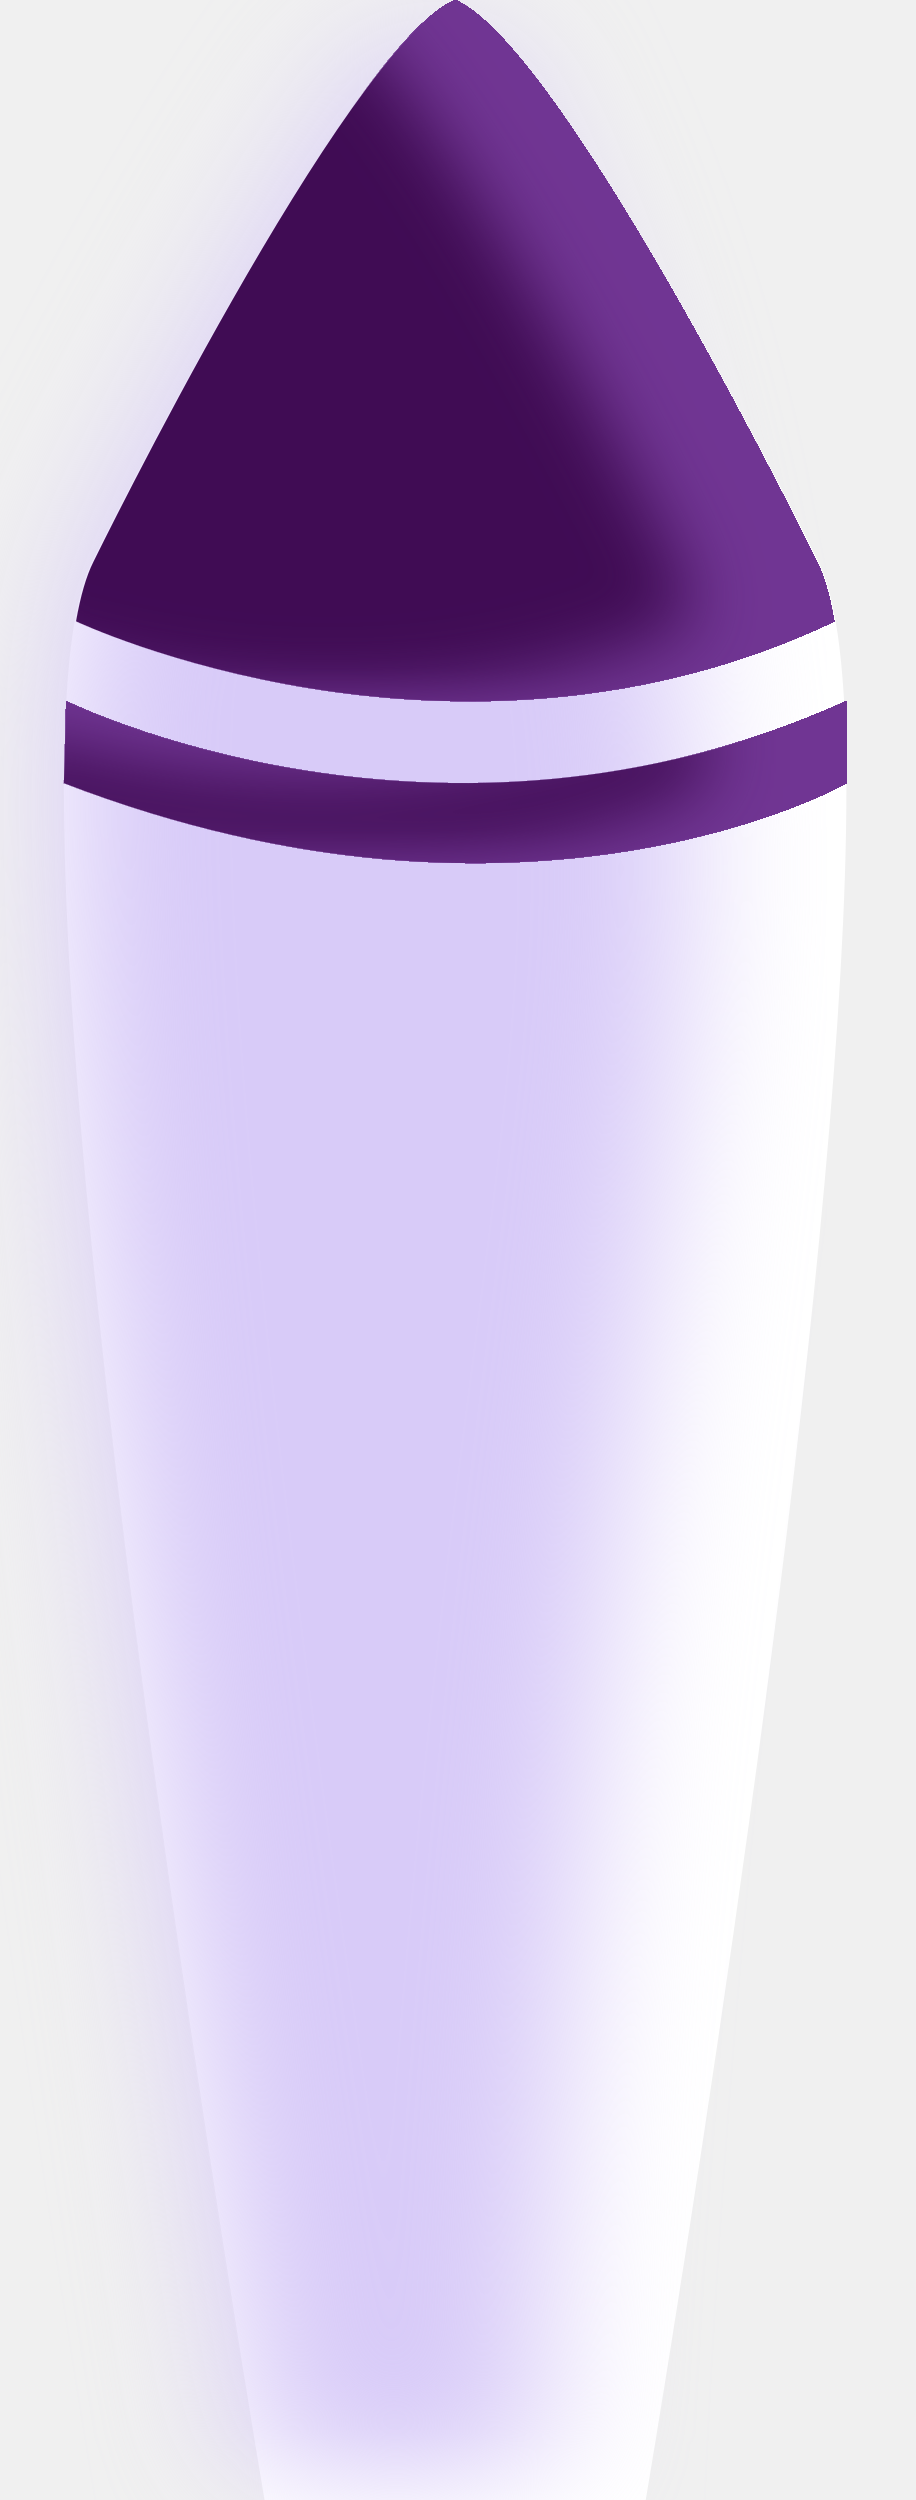
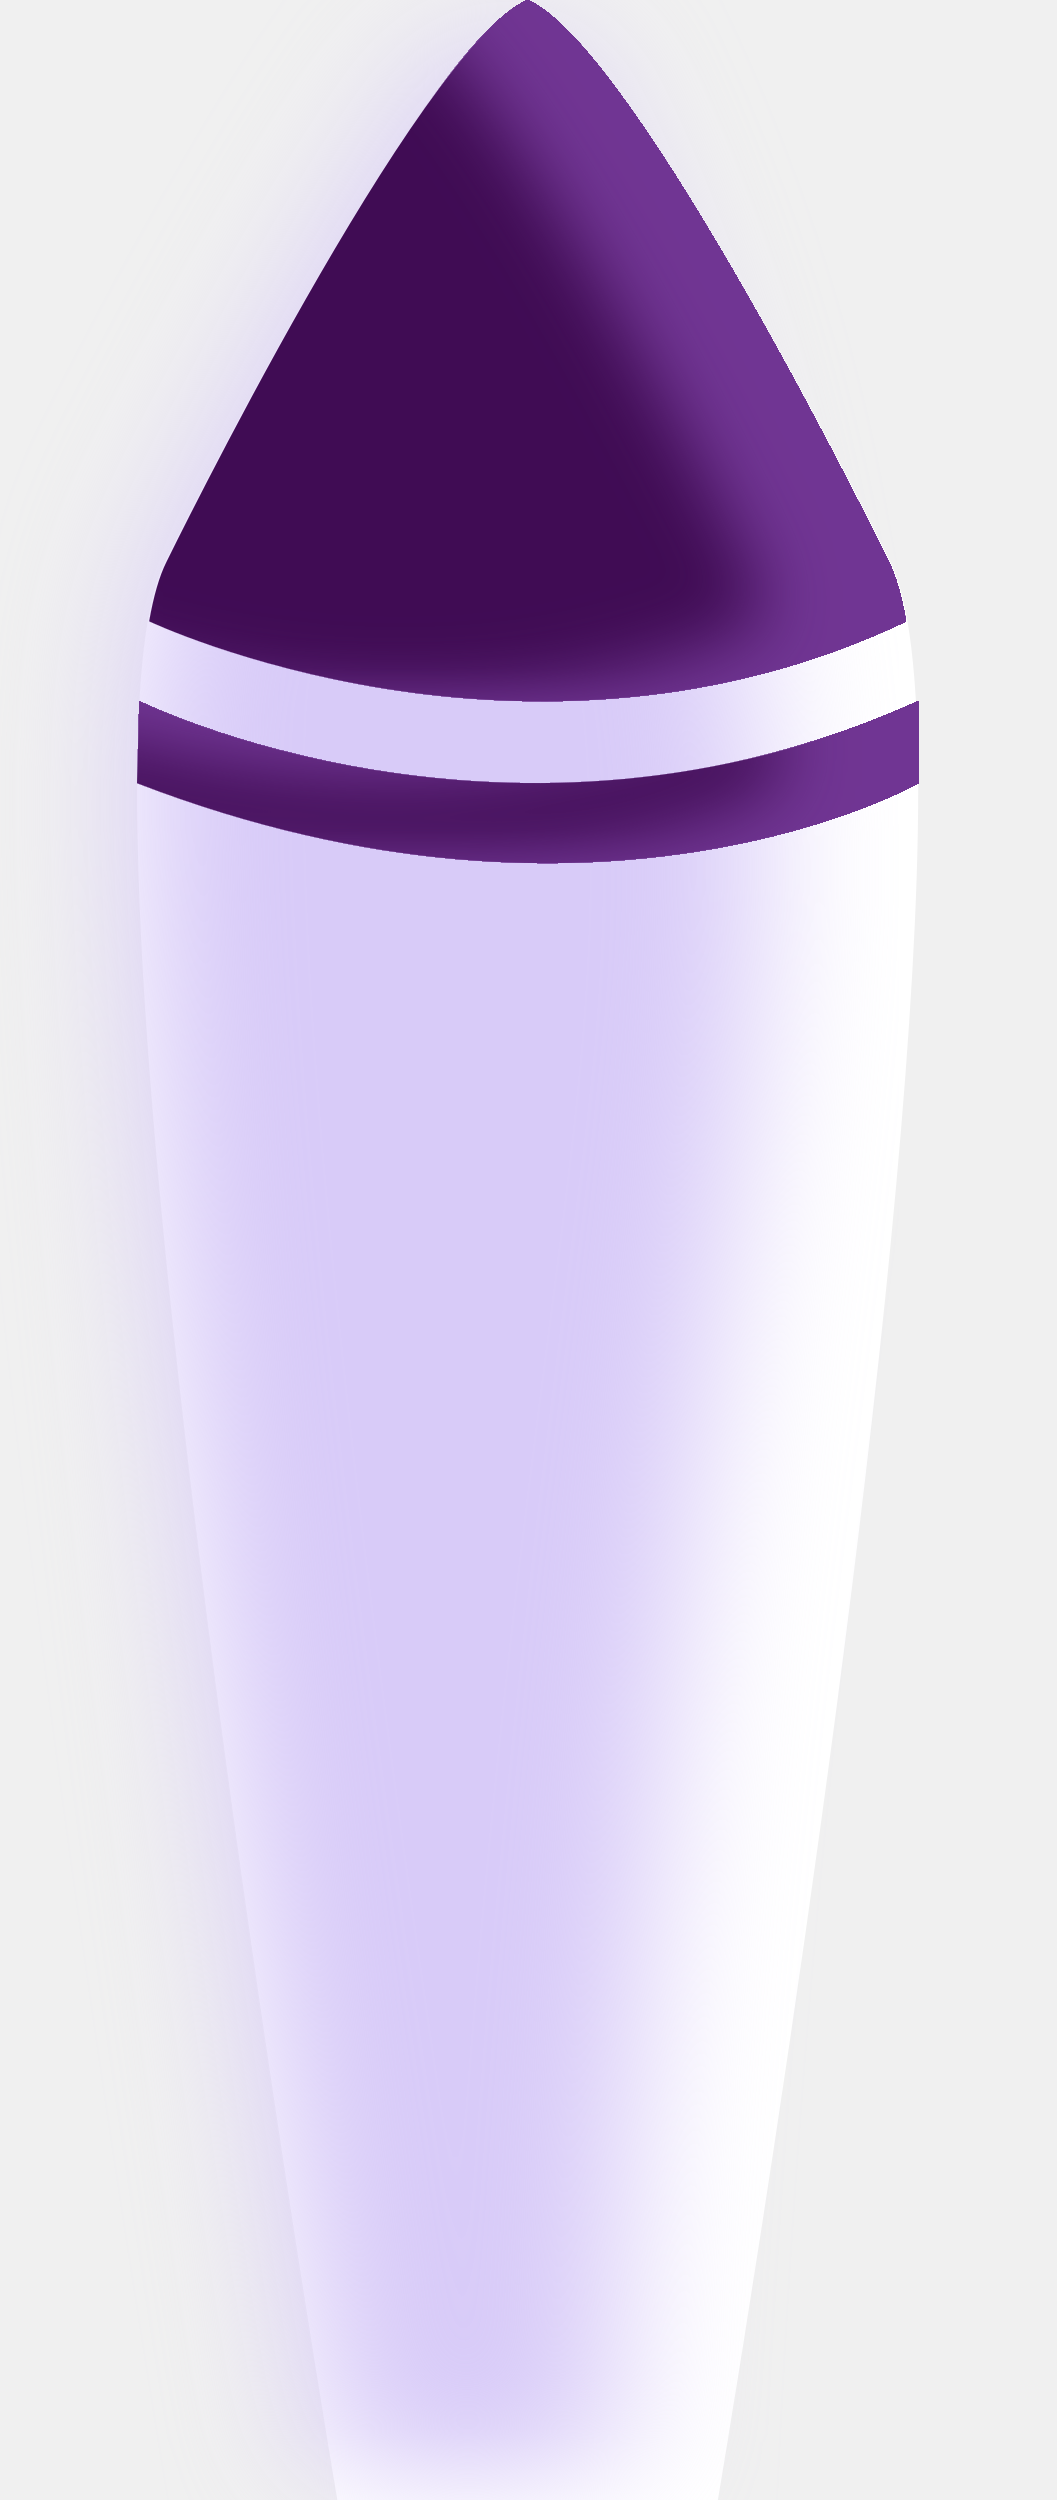
- <svg xmlns="http://www.w3.org/2000/svg" width="130" height="355" viewBox="0 0 130 355" fill="none">
+ <svg xmlns="http://www.w3.org/2000/svg" width="150" height="355" viewBox="0 0 150 355" fill="none">
  <g clip-path="url(#clip0_127_54)">
-     <path d="M97.874 316.592C94.054 341.2 91.294 357.382 91.294 357.382C86.693 358.09 81.728 358.665 76.398 359.029C67.718 359.622 59.801 359.488 52.874 359.029C47.545 358.665 42.562 358.09 37.961 357.382C37.961 357.382 1.208 142.037 10.618 88.11C11.243 84.567 12.059 81.733 13.101 79.703C13.101 79.703 37.145 30.813 54.489 9.384C55.34 8.311 56.173 7.335 56.989 6.415C59.836 3.236 62.423 0.958 64.628 0C66.832 0.958 69.419 3.236 72.266 6.415C72.753 6.971 73.239 7.545 73.742 8.139C74.263 8.733 74.749 9.326 75.27 9.977C75.27 9.977 75.27 9.984 75.27 9.996C82.423 18.978 90.669 32.441 97.874 45.175C108.065 63.215 116.172 79.703 116.172 79.703C117.196 81.733 118.012 84.548 118.637 88.091C125.495 127.215 107.995 251.443 97.874 316.592Z" fill="white" />
+     <path d="M108.107 316.592C104.294 341.2 101.539 357.382 101.539 357.382C96.946 358.09 91.989 358.665 86.668 359.029C78.003 359.622 70.1 359.488 63.184 359.029C57.864 358.665 52.89 358.09 48.297 357.382C48.297 357.382 11.606 142.037 21 88.11C21.624 84.567 22.438 81.733 23.478 79.703C23.478 79.703 47.482 30.813 64.796 9.384C65.645 8.311 66.477 7.335 67.292 6.415C70.134 3.236 72.717 0.958 74.918 0C77.119 0.958 79.701 3.236 82.543 6.415C83.029 6.971 83.514 7.545 84.017 8.139C84.537 8.733 85.022 9.326 85.542 9.977C85.542 9.977 85.542 9.984 85.542 9.996C92.682 18.978 100.915 32.441 108.107 45.175C118.281 63.215 126.375 79.703 126.375 79.703C127.397 81.733 128.212 84.548 128.836 88.091C135.682 127.215 118.212 251.443 108.107 316.592Z" fill="white" />
    <g filter="url(#filter0_f_127_54)">
-       <path d="M64.362 0.131C75.003 19.358 88.533 49.031 94.572 87.312C101.441 130.844 94.606 160.249 87.166 222.874C83.308 255.366 78.654 302.023 76.093 359.53C76.093 359.53 64.016 360.316 52.649 359.53C47.337 359.166 42.372 358.59 37.787 357.881C37.787 357.881 1.158 142.327 10.536 88.347C11.159 84.8 11.972 81.963 13.01 79.932C13.01 79.932 39.413 26.029 56.749 6.572C59.587 3.39 62.165 1.109 64.362 0.151V0.131Z" fill="#D8CBF8" />
+       <path d="M74.653 0.131C85.275 19.358 98.783 49.031 104.811 87.312C111.668 130.844 104.845 160.249 97.418 222.874C93.566 255.366 88.92 302.023 86.364 359.53C86.364 359.53 74.307 360.316 62.959 359.53C57.657 359.166 52.7 358.59 48.122 357.881C48.122 357.881 11.556 142.327 20.918 88.347C21.54 84.8 22.352 81.963 23.388 79.932C23.388 79.932 49.746 26.029 67.053 6.572C69.886 3.39 72.459 1.109 74.653 0.151V0.131Z" fill="#D8CBF8" />
    </g>
    <g filter="url(#filter1_i_127_54)">
-       <path d="M118.446 88.165V88.229C64.724 113.771 10.809 88.229 10.809 88.229V88.186C11.428 84.654 12.242 81.806 13.268 79.772C13.268 79.772 48.999 6.83 64.627 0C80.256 6.83 115.987 79.772 115.987 79.772C117.013 81.806 117.826 84.632 118.446 88.165Z" fill="#400C54" />
+       <path d="M128.645 88.165V88.229C75.014 113.771 21.19 88.229 21.19 88.229V88.186C21.809 84.654 22.621 81.806 23.645 79.772C23.645 79.772 59.316 6.83 74.917 0C90.519 6.83 126.189 79.772 126.189 79.772C127.214 81.806 128.026 84.632 128.645 88.165Z" fill="#400C54" />
    </g>
    <g filter="url(#filter2_i_127_54)">
-       <path d="M9.404 99.581C9.404 99.581 62.308 125.734 120.182 99.581V111.207C120.182 111.207 75.329 136.754 9.073 111.207L9.404 99.581Z" fill="#400C54" />
+       <path d="M19.788 99.581C19.788 99.581 72.602 125.734 130.378 99.581V111.207C130.378 111.207 85.601 136.754 19.457 111.207L19.788 99.581Z" fill="#400C54" />
    </g>
  </g>
  <defs>
-     <filter id="filter0_f_127_54" x="-11" y="-19.869" width="128.41" height="399.748" filterUnits="userSpaceOnUse" color-interpolation-filters="sRGB">
+     <filter id="filter0_f_127_54" x="-0.615" y="-19.869" width="128.259" height="399.748" filterUnits="userSpaceOnUse" color-interpolation-filters="sRGB">
      <feFlood flood-opacity="0" result="BackgroundImageFix" />
      <feBlend mode="normal" in="SourceGraphic" in2="BackgroundImageFix" result="shape" />
      <feGaussianBlur stdDeviation="10" result="effect1_foregroundBlur_127_54" />
    </filter>
-     <filter id="filter1_i_127_54" x="0.809" y="0" width="117.637" height="99.581" filterUnits="userSpaceOnUse" color-interpolation-filters="sRGB">
+     <filter id="filter1_i_127_54" x="11.19" y="0" width="117.454" height="99.581" filterUnits="userSpaceOnUse" color-interpolation-filters="sRGB">
      <feFlood flood-opacity="0" result="BackgroundImageFix" />
      <feBlend mode="normal" in="SourceGraphic" in2="BackgroundImageFix" result="shape" />
      <feColorMatrix in="SourceAlpha" type="matrix" values="0 0 0 0 0 0 0 0 0 0 0 0 0 0 0 0 0 0 127 0" result="hardAlpha" />
      <feOffset dx="-20" />
      <feGaussianBlur stdDeviation="5" />
      <feComposite in2="hardAlpha" operator="arithmetic" k2="-1" k3="1" />
      <feColorMatrix type="matrix" values="0 0 0 0 0.439 0 0 0 0 0.208 0 0 0 0 0.575 0 0 0 1 0" />
      <feBlend mode="normal" in2="shape" result="effect1_innerShadow_127_54" />
    </filter>
-     <filter id="filter2_i_127_54" x="-0.927" y="99.581" width="121.11" height="22.98" filterUnits="userSpaceOnUse" color-interpolation-filters="sRGB">
+     <filter id="filter2_i_127_54" x="9.457" y="99.581" width="120.921" height="22.98" filterUnits="userSpaceOnUse" color-interpolation-filters="sRGB">
      <feFlood flood-opacity="0" result="BackgroundImageFix" />
      <feBlend mode="normal" in="SourceGraphic" in2="BackgroundImageFix" result="shape" />
      <feColorMatrix in="SourceAlpha" type="matrix" values="0 0 0 0 0 0 0 0 0 0 0 0 0 0 0 0 0 0 127 0" result="hardAlpha" />
      <feOffset dx="-20" />
      <feGaussianBlur stdDeviation="5" />
      <feComposite in2="hardAlpha" operator="arithmetic" k2="-1" k3="1" />
      <feColorMatrix type="matrix" values="0 0 0 0 0.439 0 0 0 0 0.208 0 0 0 0 0.575 0 0 0 1 0" />
      <feBlend mode="normal" in2="shape" result="effect1_innerShadow_127_54" />
    </filter>
    <clipPath id="clip0_127_54">
-       <rect width="130" height="355" fill="white" />
+       <rect width="150" height="355" fill="white" />
    </clipPath>
  </defs>
</svg>
